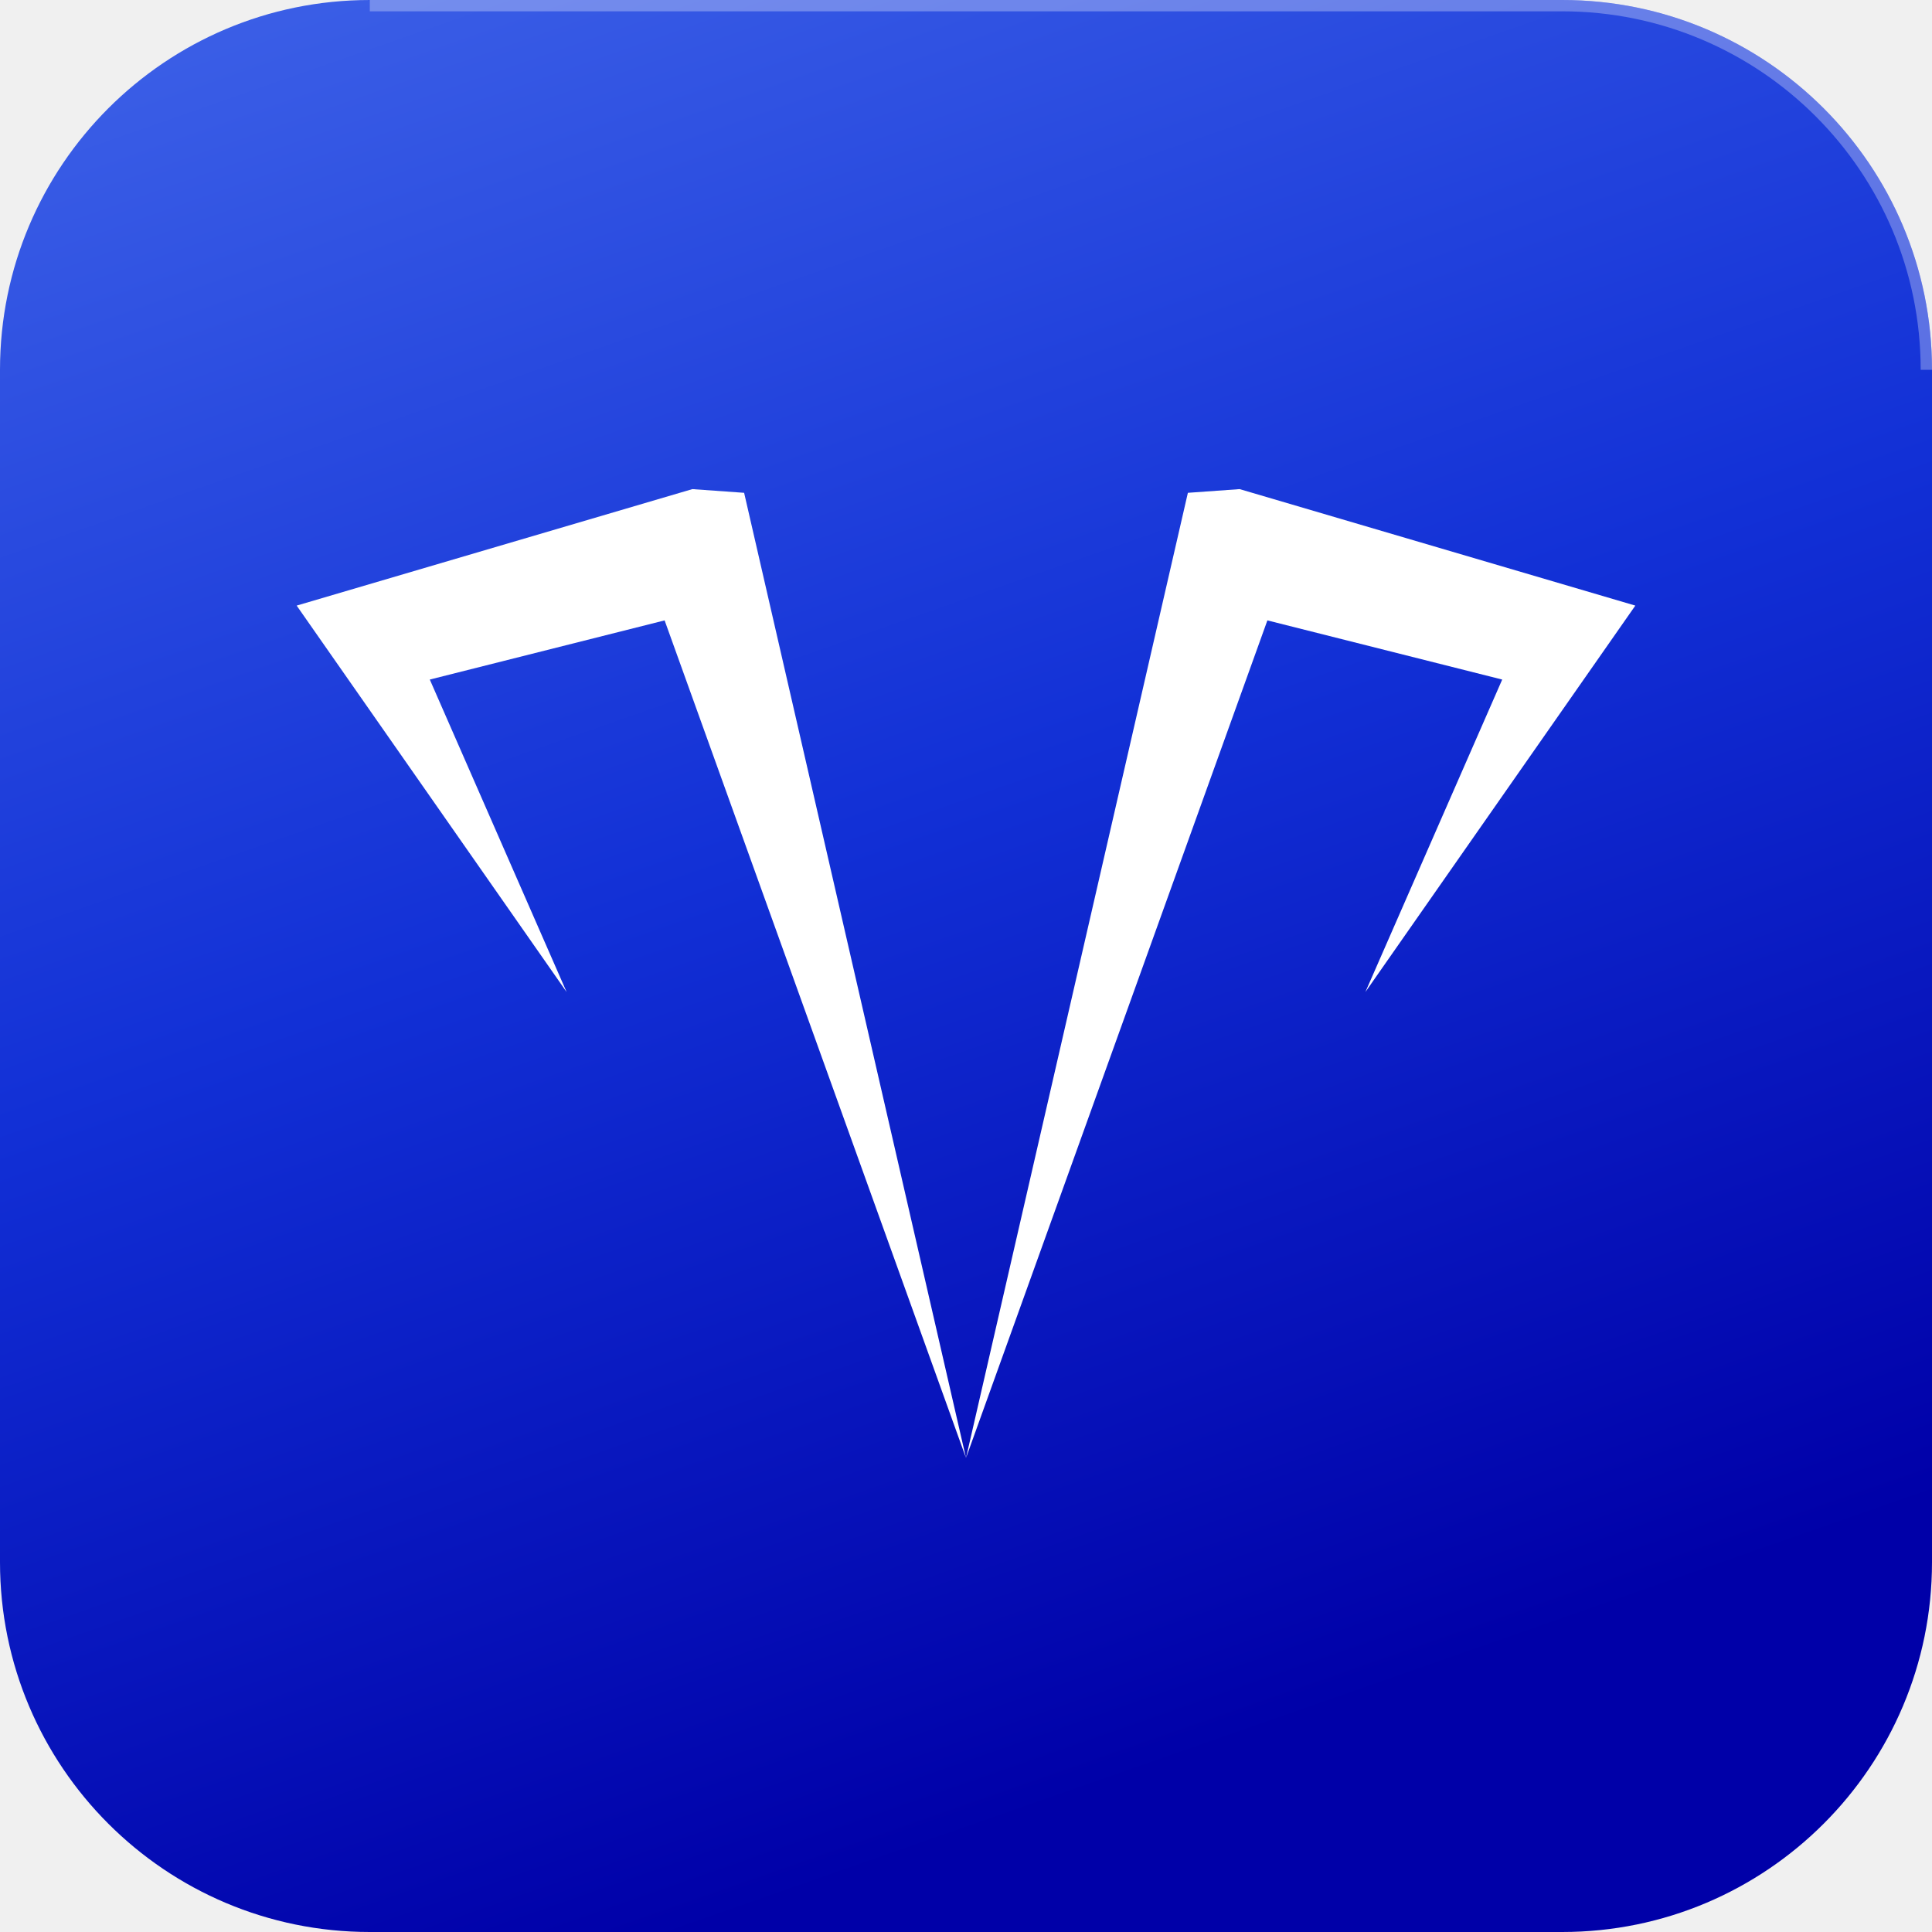
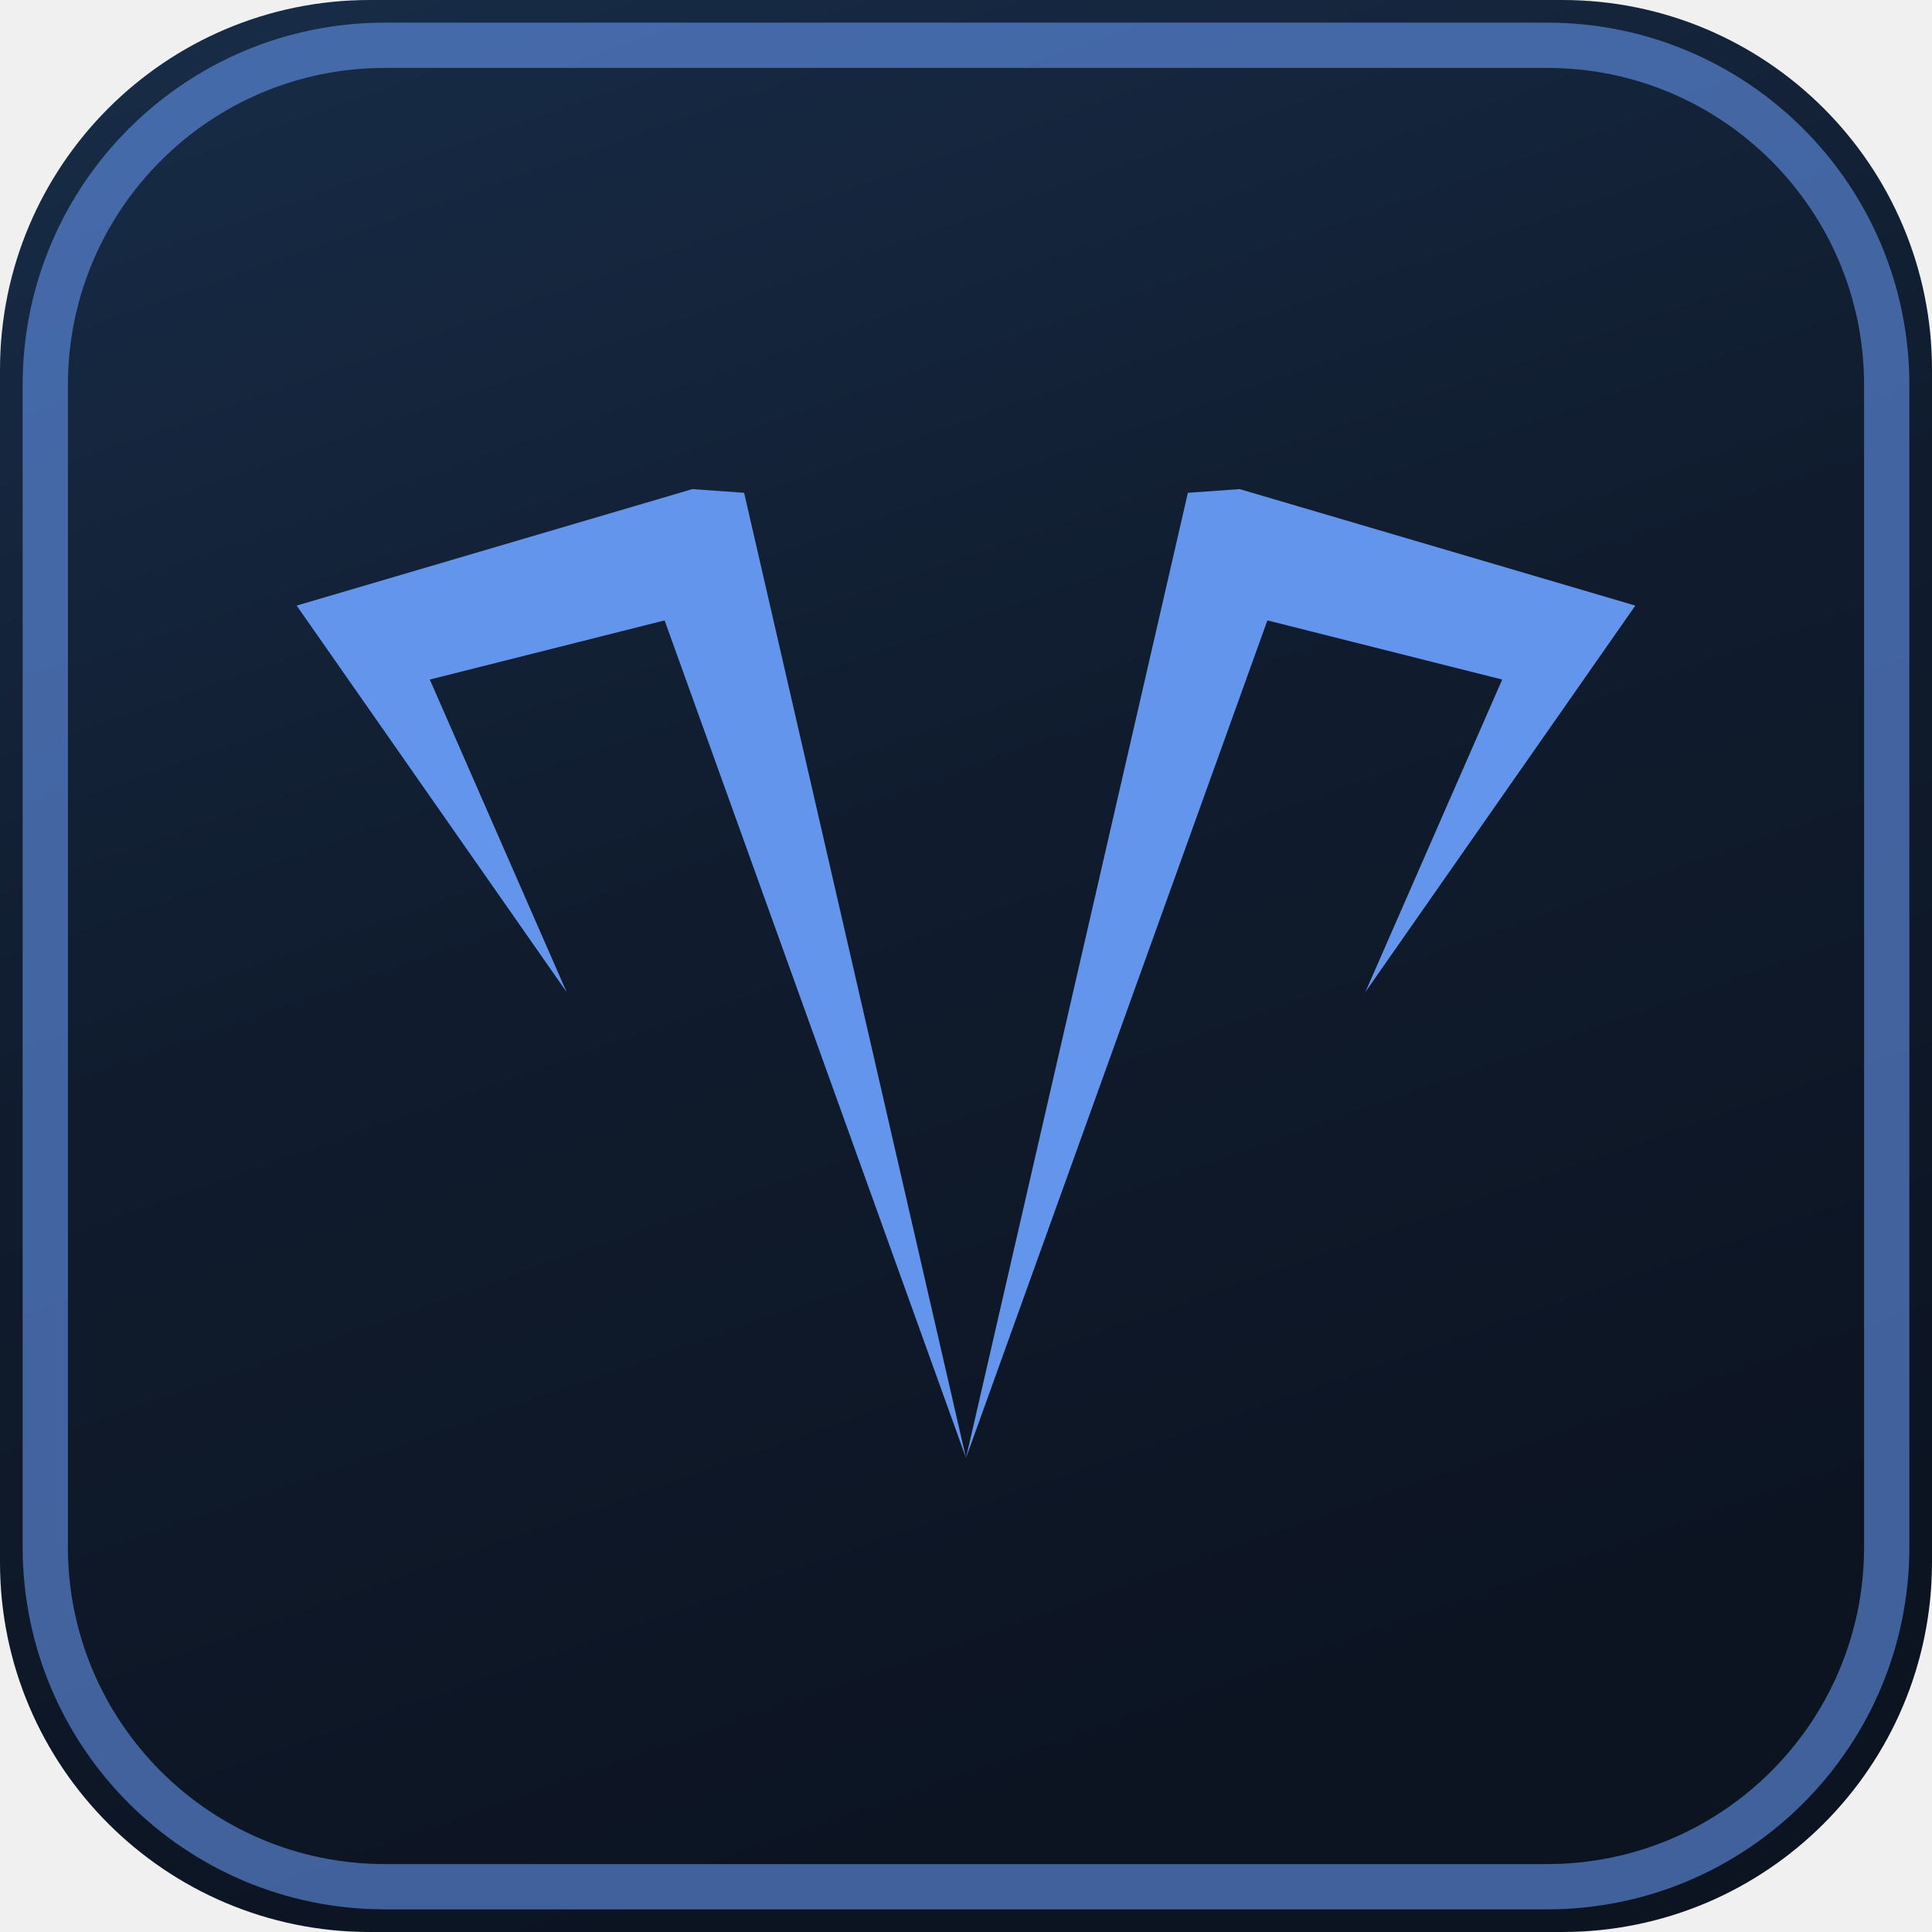
<svg xmlns="http://www.w3.org/2000/svg" viewBox="0 0 1024 1024" width="1024" height="1024" role="img" aria-label="Neovanguard">
  <defs>
    <linearGradient id="i-campo" x1="0" y1="0" x2="0.35" y2="1">
-       <stop offset="0" stop-color="#3f63e8" />
-       <stop offset="0.52" stop-color="#1230d6" />
-       <stop offset="1" stop-color="#0000a8" />
+       <stop offset="0" stop-color="#182d49" />
+       <stop offset="0.52" stop-color="#101c2e" />
+       <stop offset="1" stop-color="#0c1422" />
    </linearGradient>
    <linearGradient id="i-lamina" gradientUnits="userSpaceOnUse" x1="300" y1="300" x2="1000" y2="850">
      <stop offset="0" stop-color="#ffffff" />
-       <stop offset="0.6" stop-color="#f2f6ff" />
-       <stop offset="1" stop-color="#cddcfb" />
+       <stop offset="0.6" stop-color="#b1cbf8" />
+       <stop offset="1" stop-color="#6495ED" />
    </linearGradient>
  </defs>
  <rect width="1024" height="1024" rx="196" fill="url(#i-campo)" />
-   <path d="M196 3 H828 A193 193 0 0 1 1021 196" fill="none" stroke="#ffffff" stroke-opacity="0.3" stroke-width="6" />
+   <rect x="24" y="24" width="976" height="976" rx="180" fill="none" stroke="#6495ED" stroke-opacity="0.6" stroke-width="24" />
  <g transform="translate(512,516) scale(0.98) translate(-640,-568)">
-     <g fill="#ffffff">
+     <g fill="#6495ED">
      <path d="M492 306 L278 369 L424 578 L350 409 L477 377 L640 830 L520 308 Z" />
      <path d="M788 306 L1002 369 L856 578 L930 409 L803 377 L640 830 L760 308 Z" />
    </g>
  </g>
</svg>
